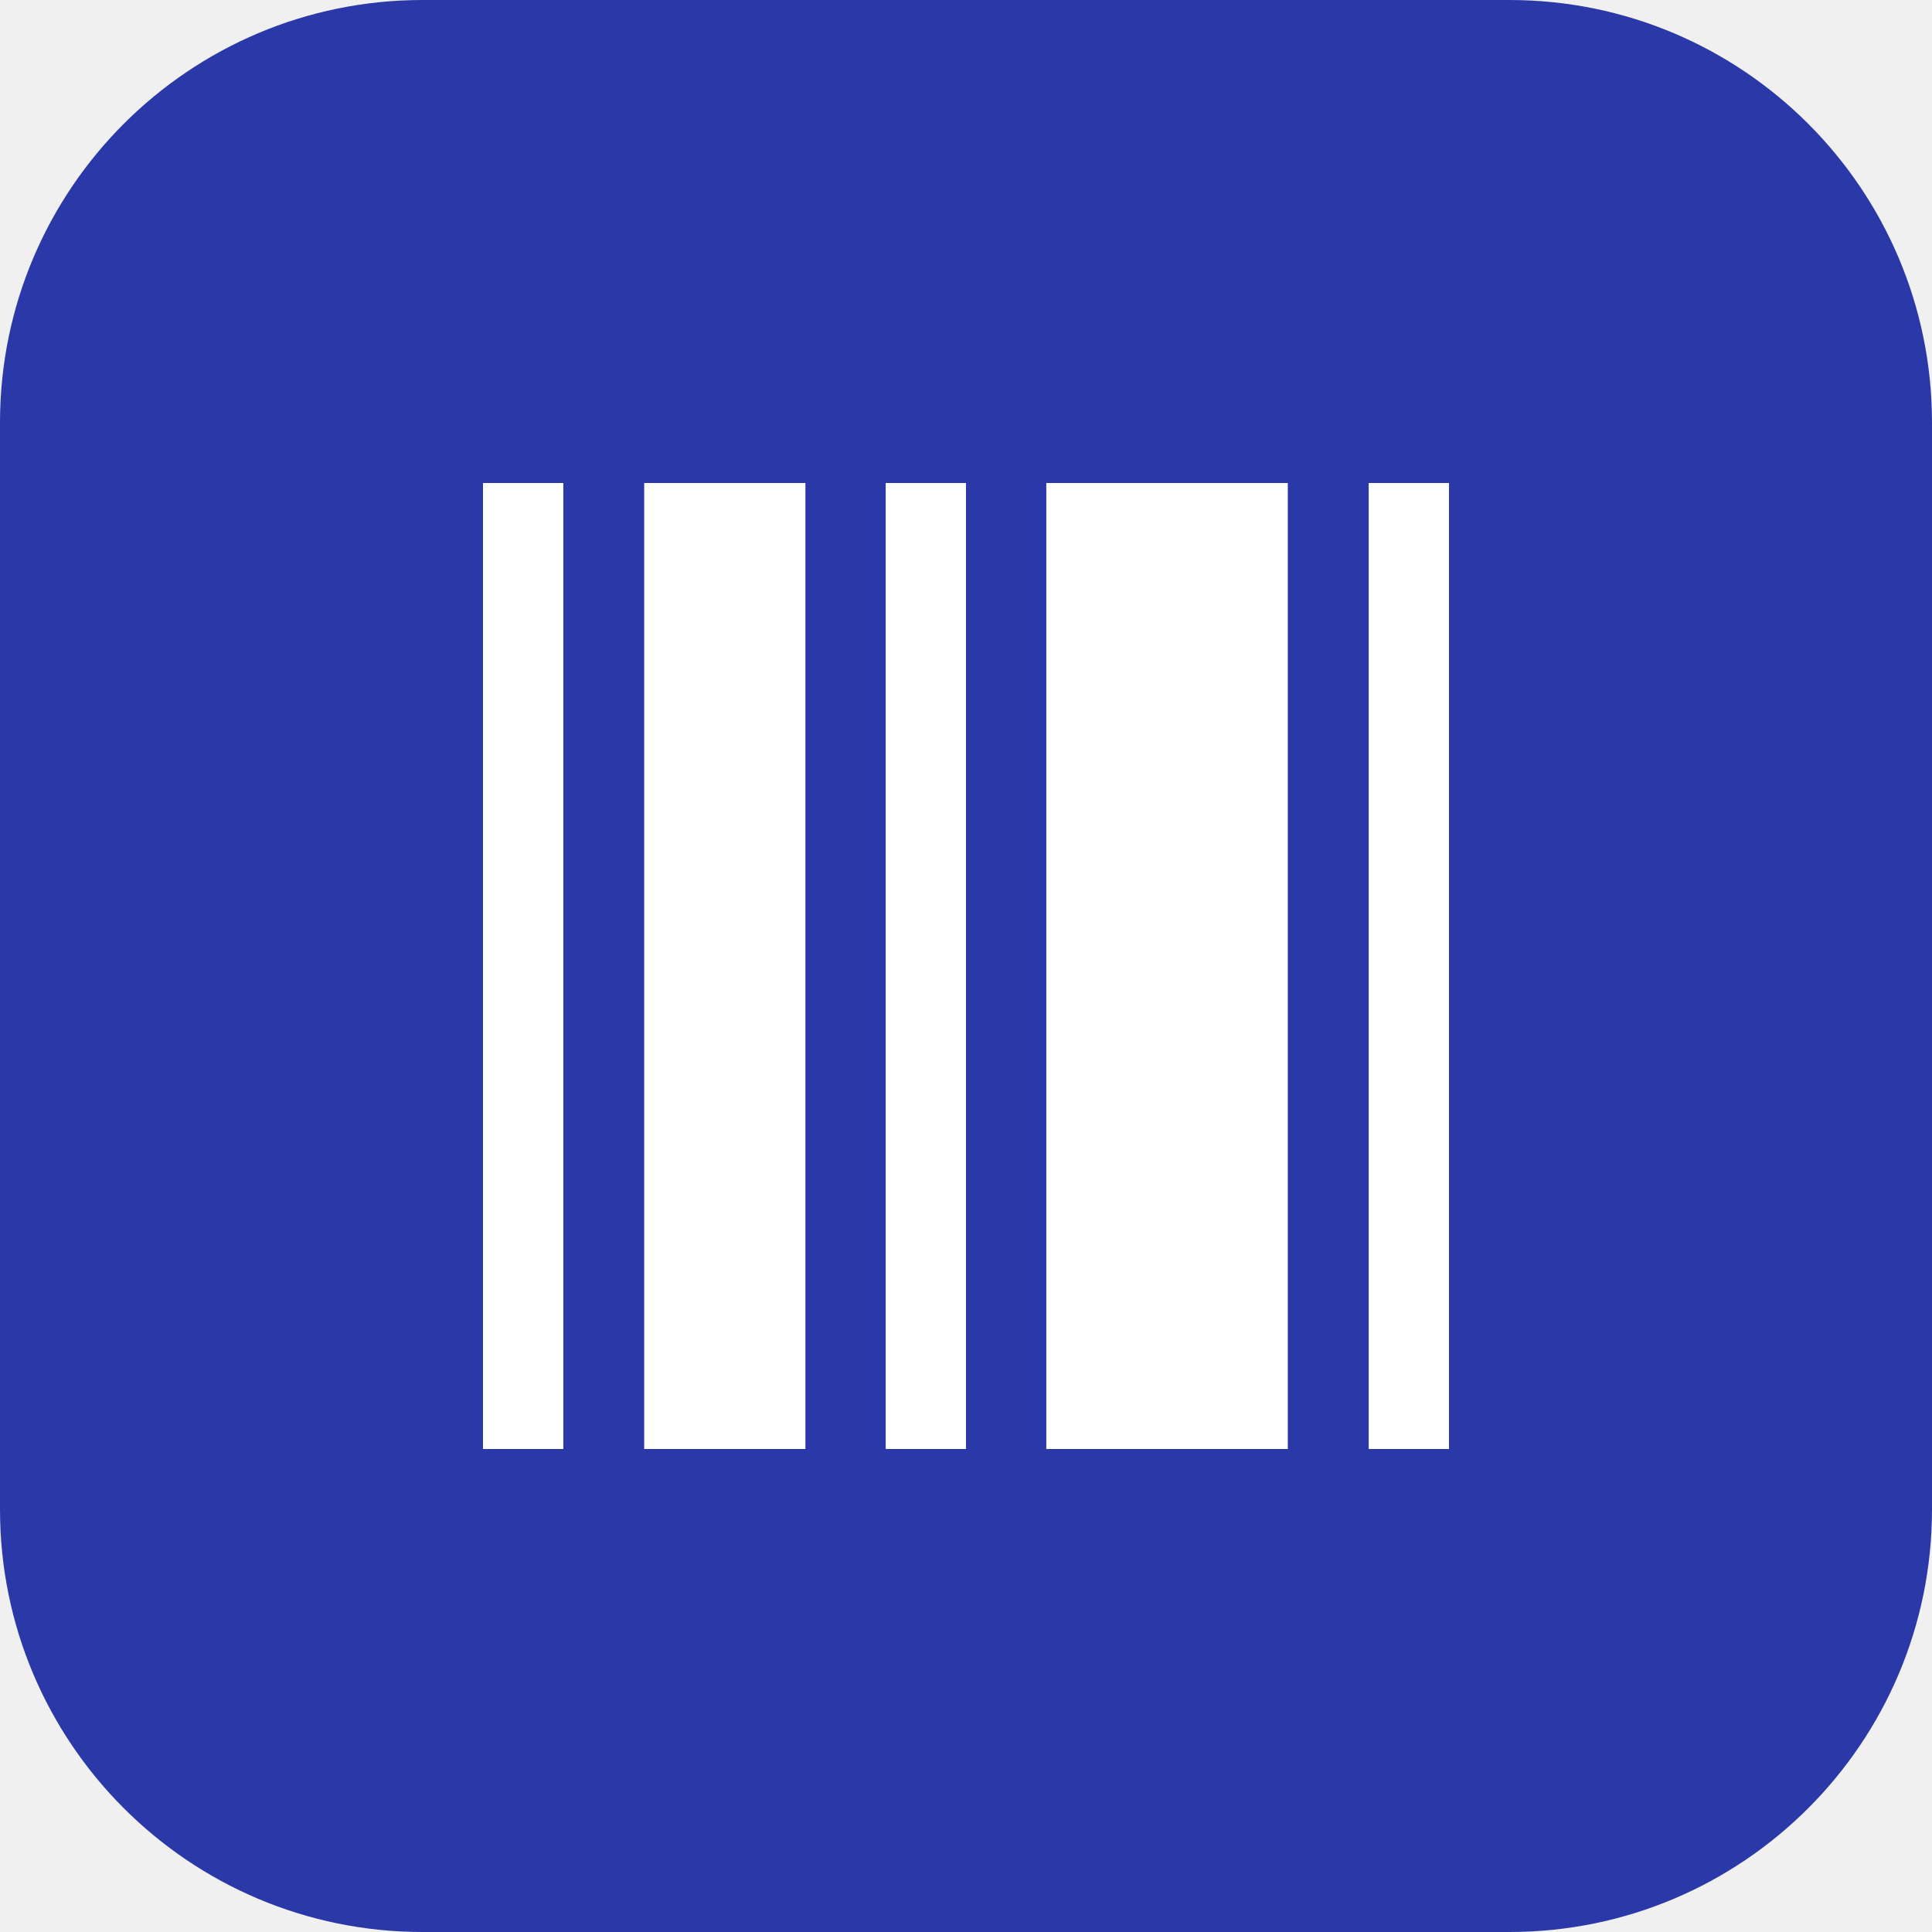
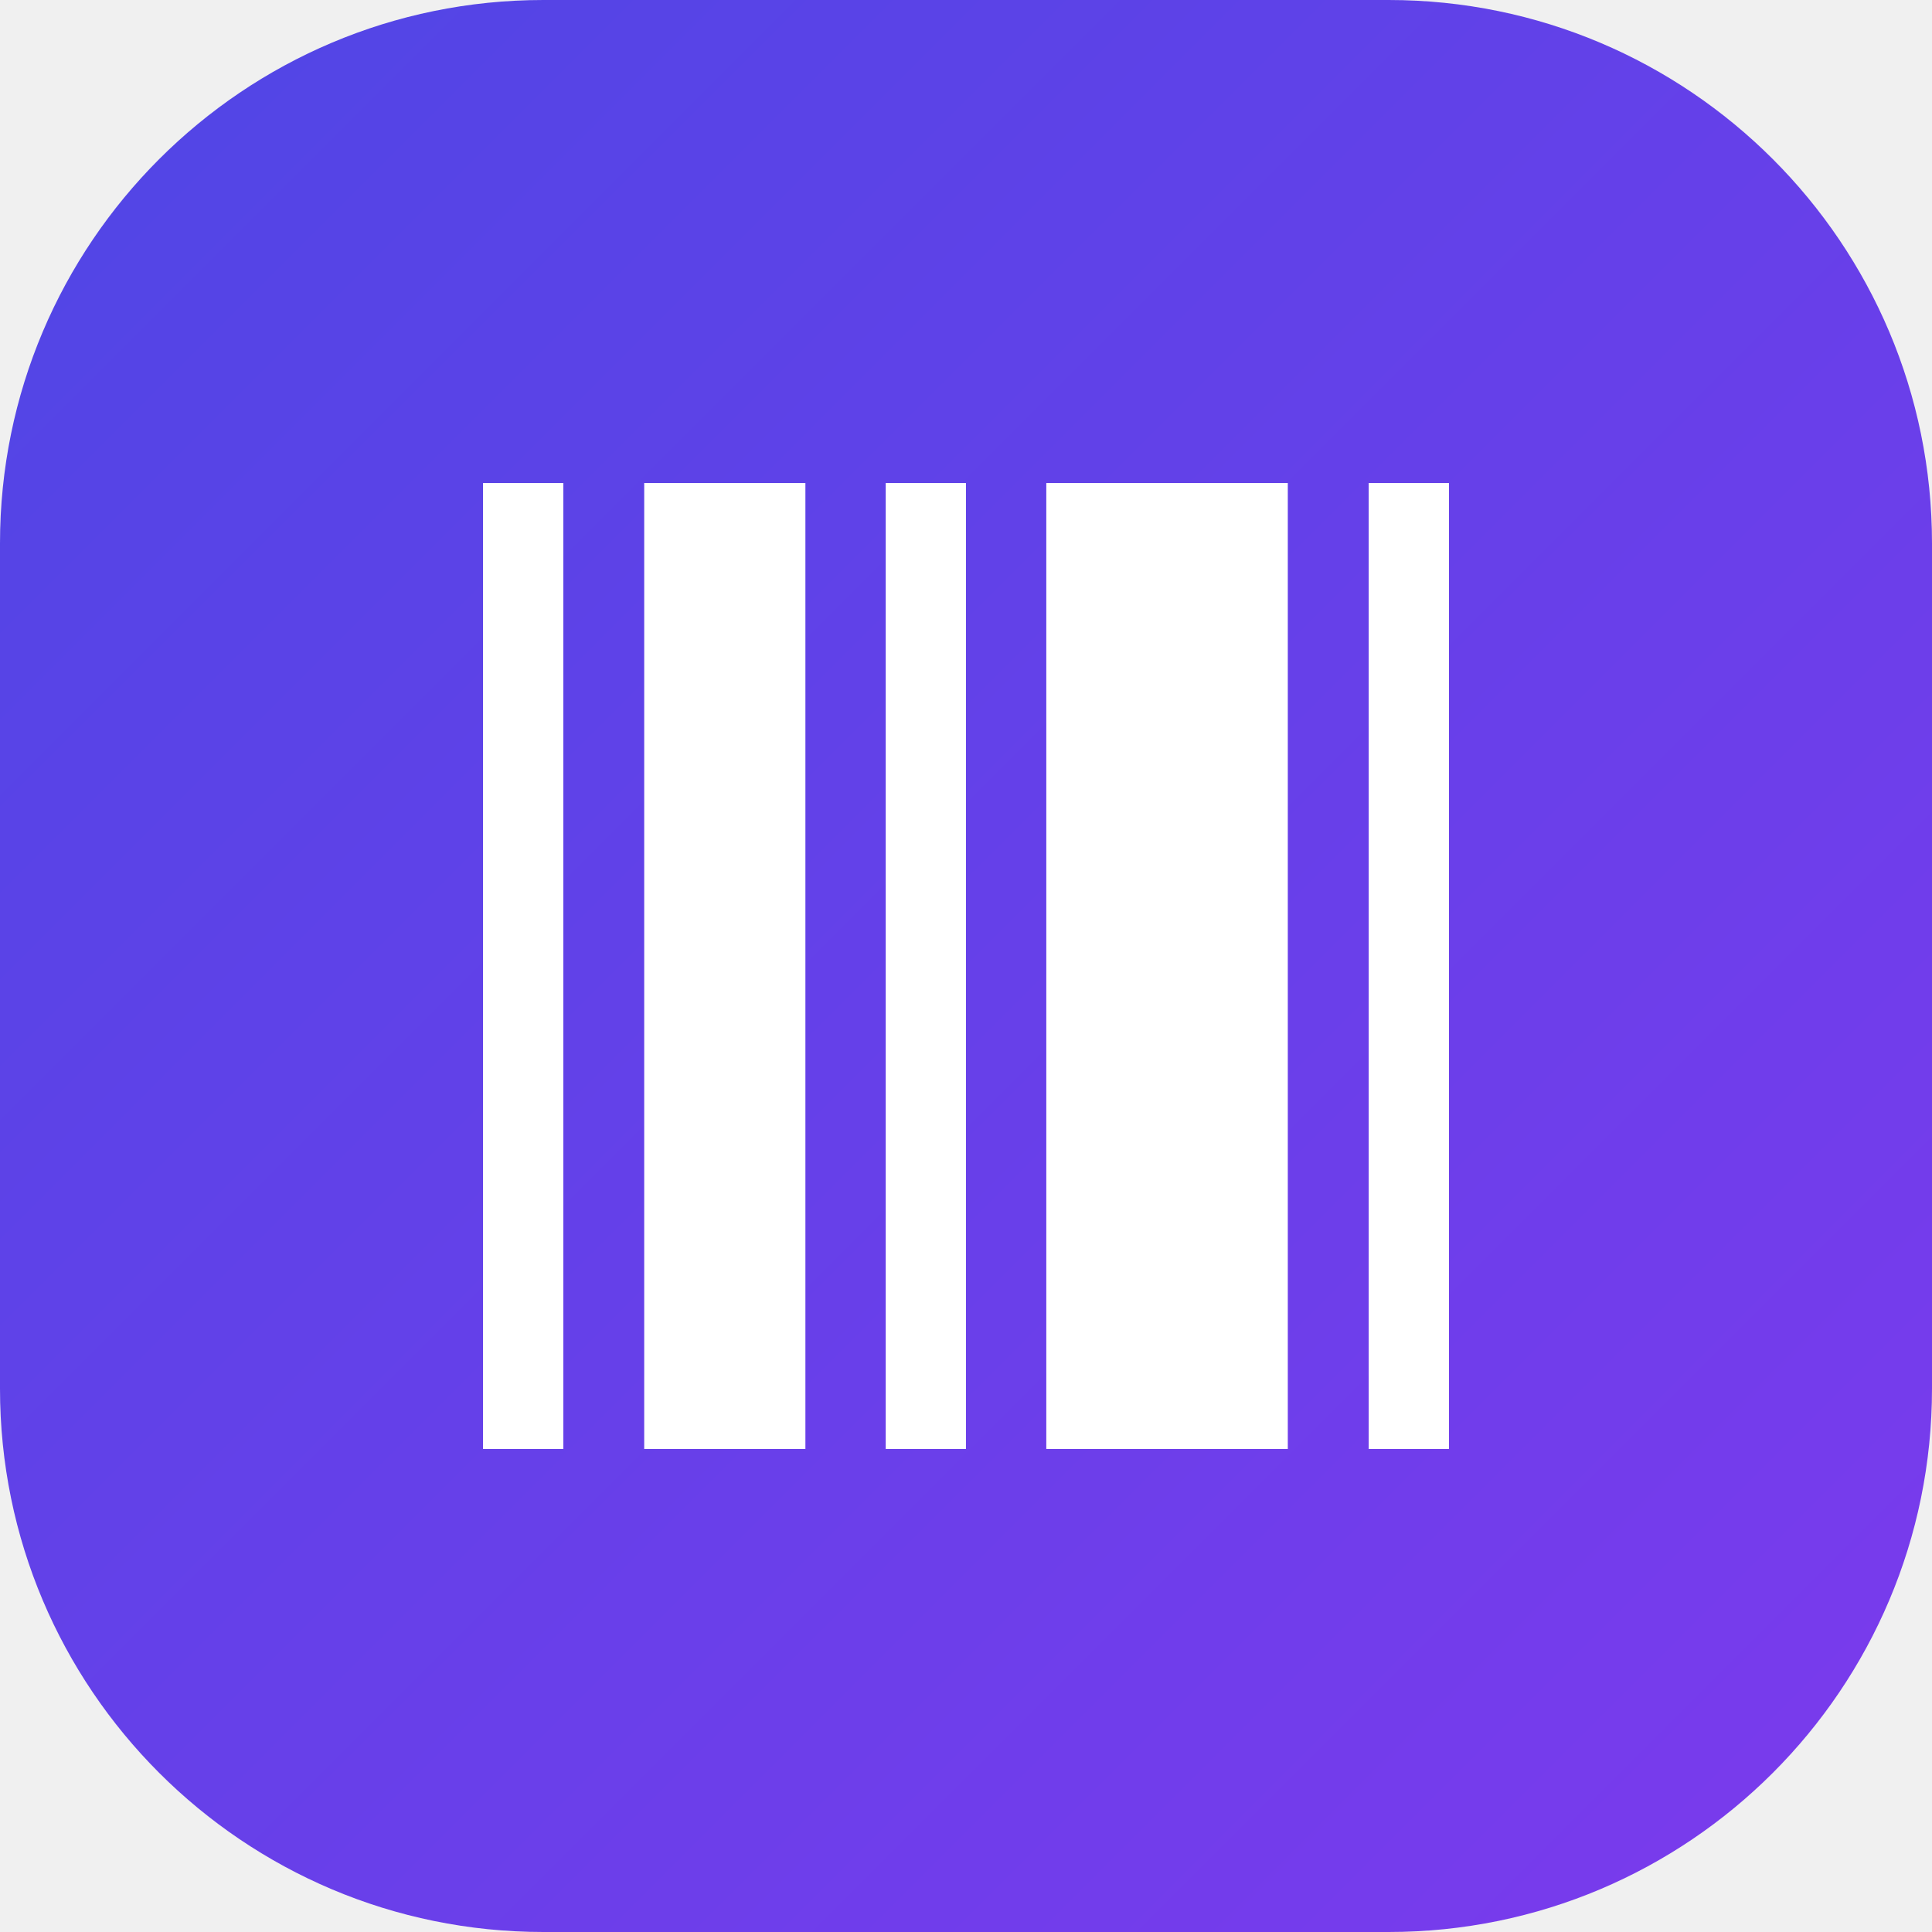
<svg xmlns="http://www.w3.org/2000/svg" viewBox="0 0 32 32">
-   <rect width="32" height="32" rx="7" fill="#2B39A8" />
+   <defs>
+     <linearGradient id="brand" x1="0" y1="0" x2="1" y2="1">
+       <stop offset="0" stop-color="#4F46E5" />
+       <stop offset="1" stop-color="#7C3AED" />
+     </linearGradient>
+   </defs>
+   <rect width="32" height="32" rx="9" fill="url(#brand)" />
  <g fill="#FFFFFF">
    <rect x="8" y="8" width="1.33" height="16" />
    <rect x="10.67" y="8" width="2.67" height="16" />
    <rect x="14.67" y="8" width="1.33" height="16" />
    <rect x="17.33" y="8" width="4" height="16" />
    <rect x="22.67" y="8" width="1.33" height="16" />
  </g>
</svg>
